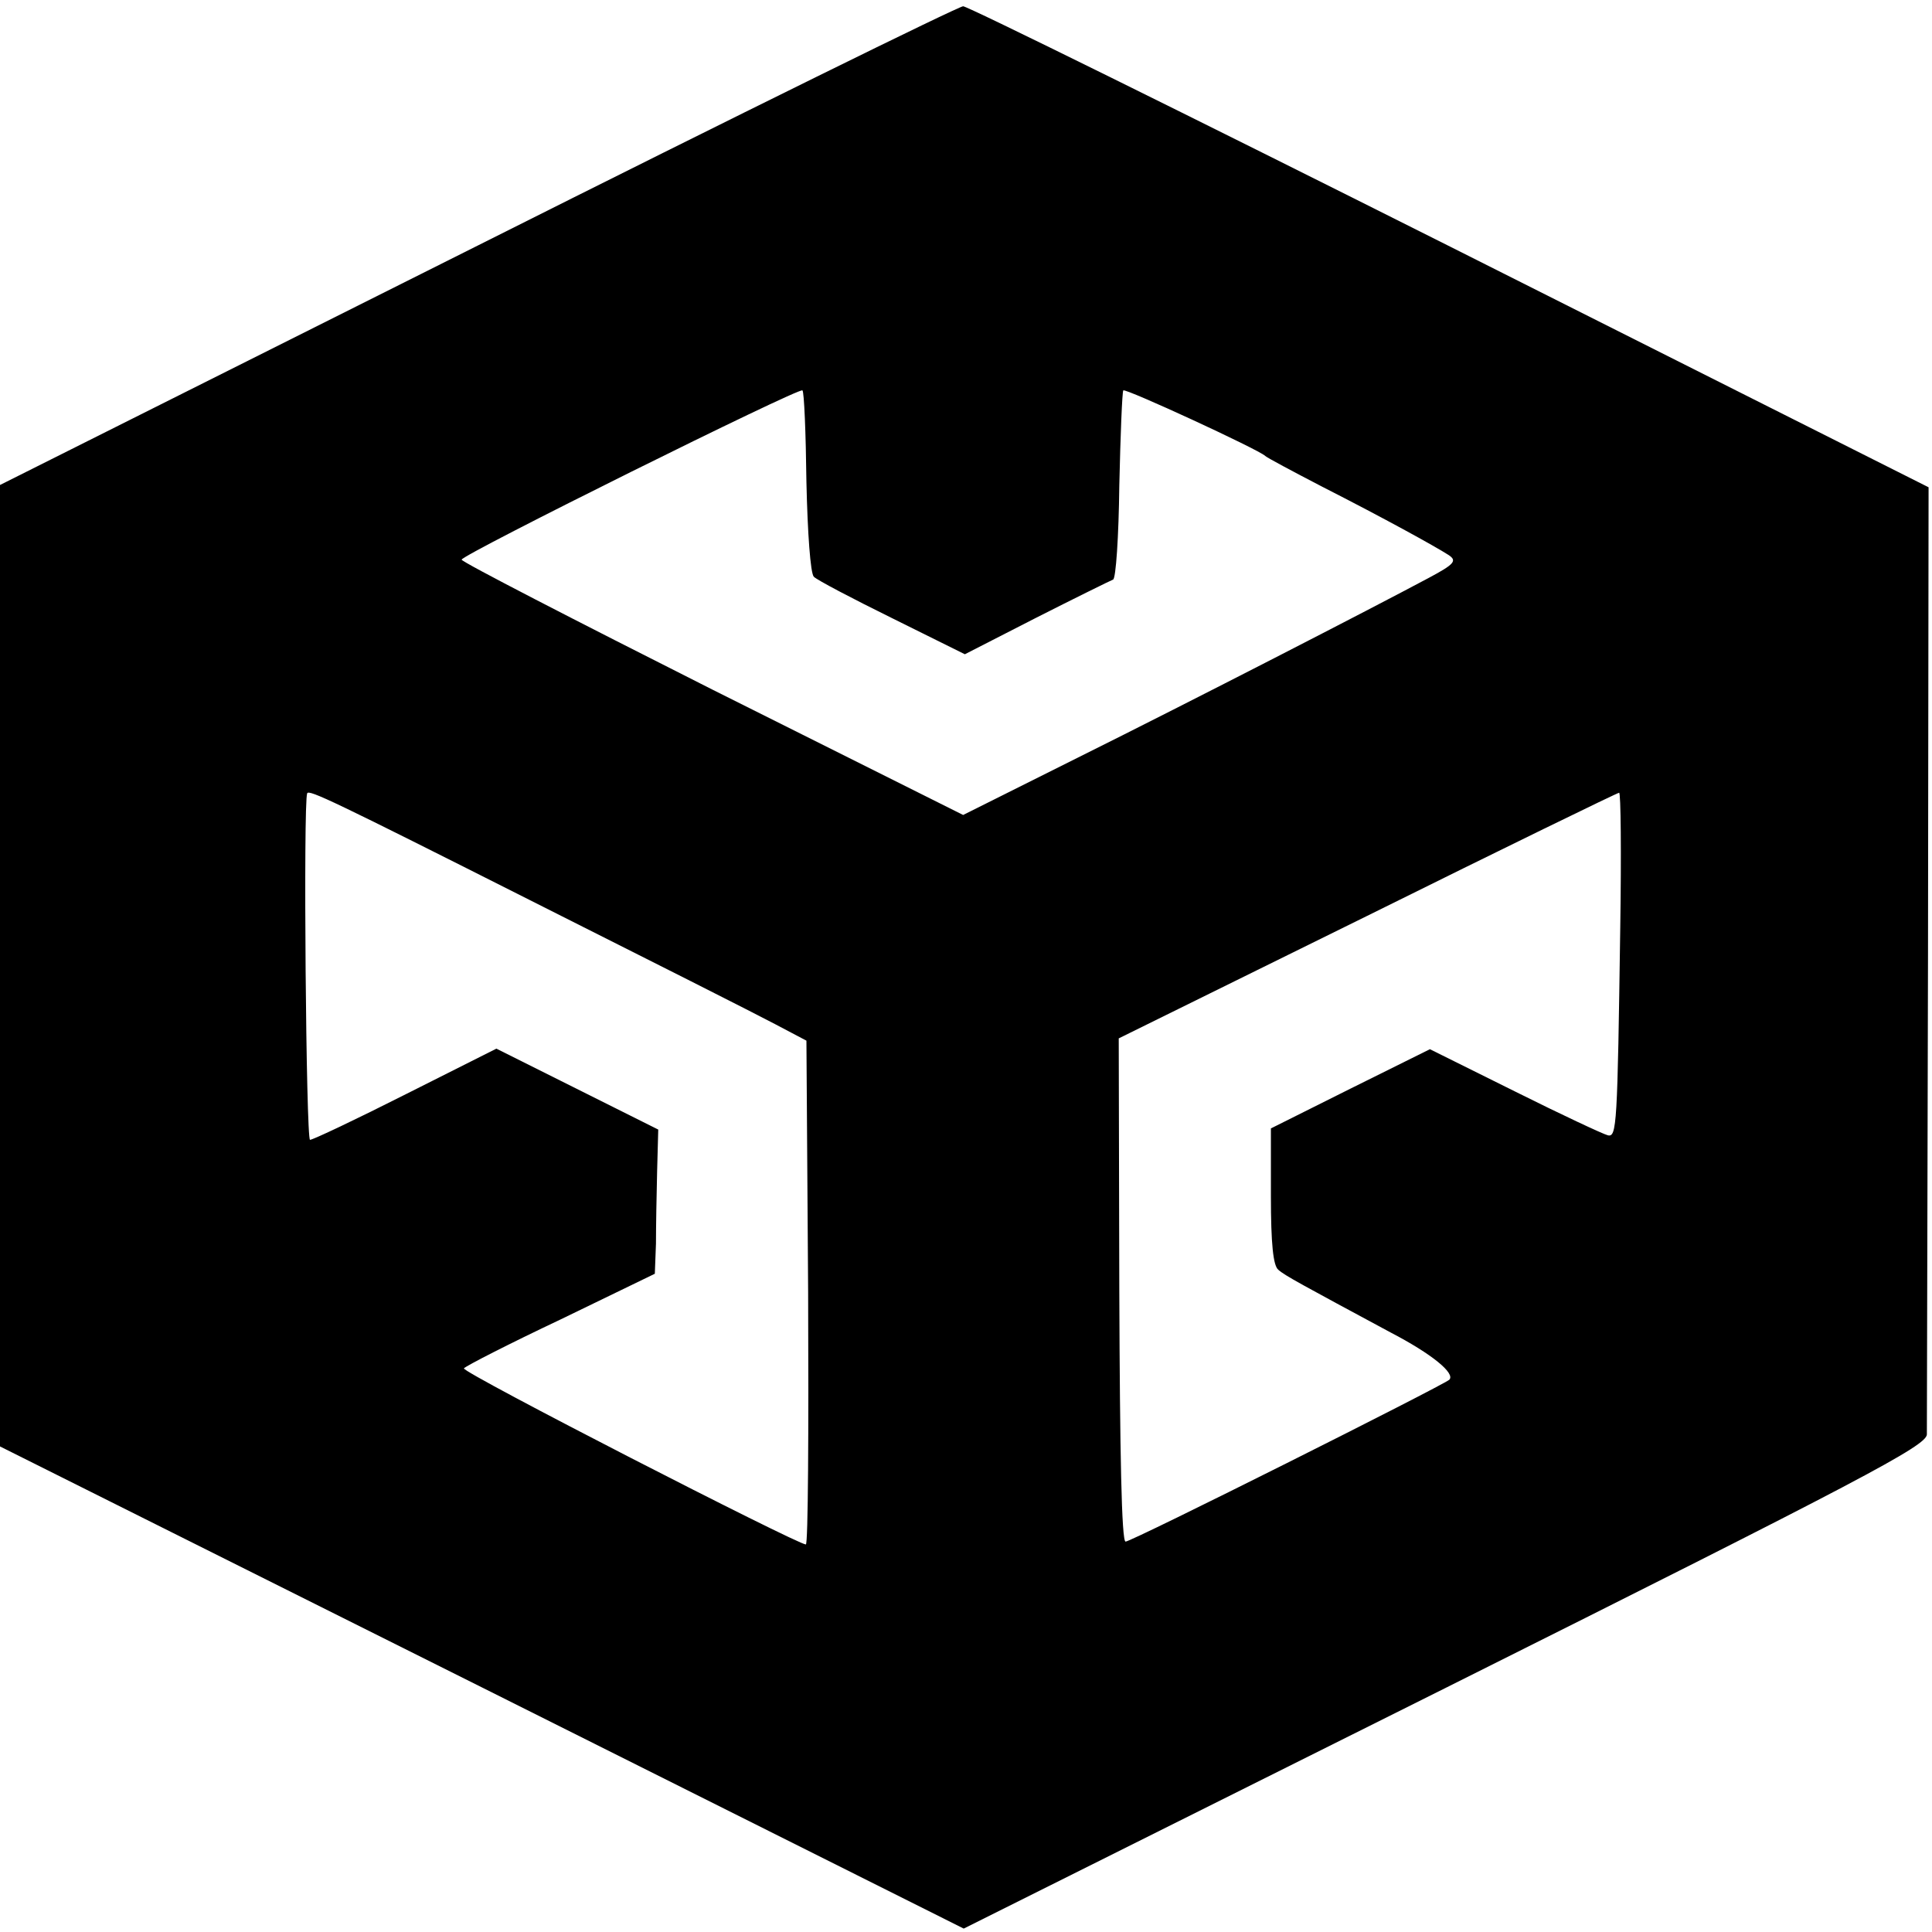
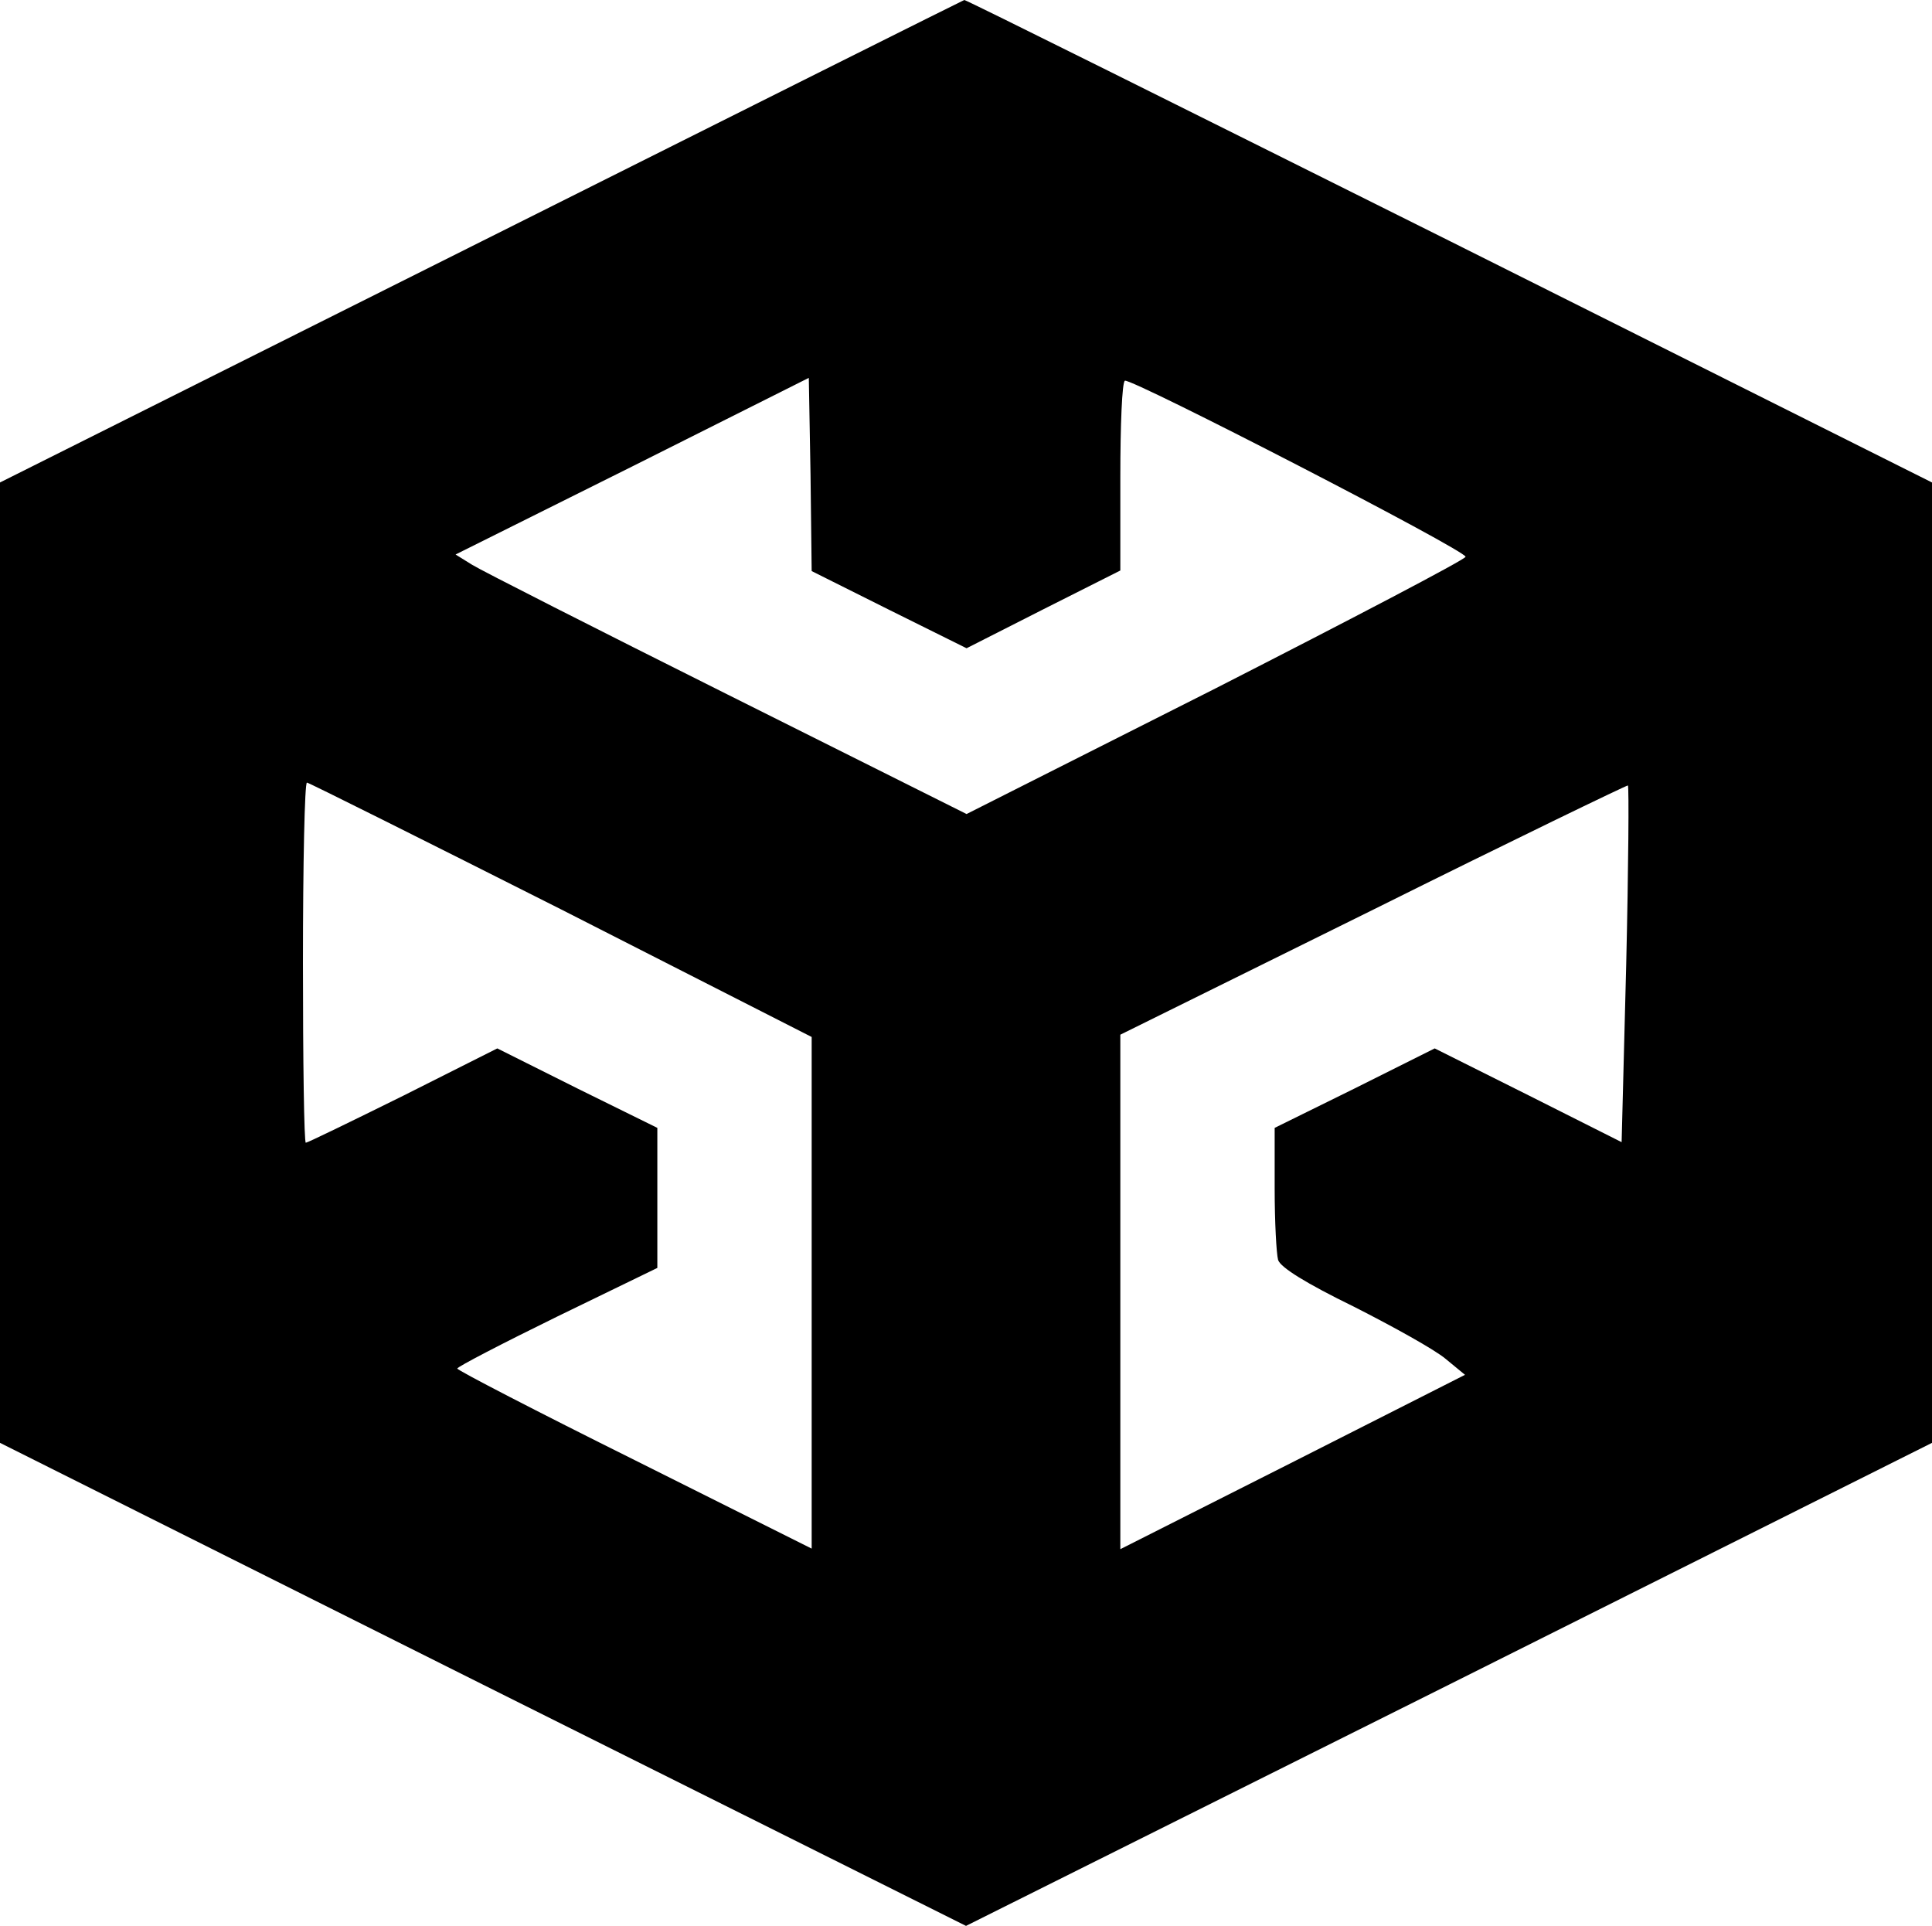
- <svg xmlns="http://www.w3.org/2000/svg" width="339pt" height="339pt" version="1" viewBox="0 0 339 339">
-   <path d="M83.8 43.1L0 85.1v168.7l84.6 42.3 84.5 42.3 84.5-42.2c73.4-36.7 84.4-42.5 84.5-44.5 0-1.2.1-39.1.2-84.2l.1-82-83.9-42.2C208.3 20.1 169.8 1.1 169 1.1c-.8 0-39.2 18.9-85.2 42zm57.7 41.5c.2 8.9.7 16 1.3 16.6.6.6 6.7 3.8 13.8 7.3l12.7 6.3 12.5-6.4c6.9-3.5 13-6.5 13.5-6.7.5-.1 1-7.6 1.1-16.5.2-8.9.5-16.4.7-16.7.4-.4 23.8 10.4 24.9 11.5.3.3 4.8 2.7 10 5.4 10.8 5.5 19.7 10.4 22.2 12 1.5 1 1 1.6-3.5 4-10.1 5.4-41.4 21.5-61.5 31.5L169 143l-44-22c-24.2-12.2-44-22.4-44-22.8.1-.9 59.3-30.3 59.8-29.7.3.2.6 7.5.7 16.1zm-48.6 73.3c20.7 10.4 40.1 20.2 43.1 21.8l5.5 2.9.3 44.2c.1 24.3 0 44.2-.4 44.2-1.5 0-60.4-30.2-60-30.9.3-.4 7.9-4.3 17-8.6l16.5-8 .2-5.3c0-2.8.1-8.5.2-12.6l.2-7.4-14.2-7.1-14.2-7.1-15.9 8c-8.7 4.4-16.3 8-16.8 8-.7 0-1.2-59.2-.5-60.8.3-.7 4.5 1.3 39 18.7zm191.4 4.8c-.5 34.9-.6 36.9-2.2 36.5-.8-.2-8.1-3.6-16.3-7.7l-14.9-7.4L237 191l-14 7v11.9c0 8.3.4 12.2 1.3 12.9 1.1 1 4.1 2.6 19.7 11 7.3 3.8 11.4 7.2 10.3 8.3-1.3 1.1-55.7 28.4-56.8 28.4-.7 0-1-15.4-1.1-44.1l-.1-44.2 43.6-21.5c24-11.9 43.9-21.6 44.2-21.6.3-.1.4 10.6.2 23.6z" />
+ <svg xmlns="http://www.w3.org/2000/svg" width="422.5" height="421.125" viewBox="0 0 338 336.9">
+   <path d="M84.3 42.2L0 84.4v168l84.5 42.3 84.5 42.2 84.5-42.2 84.5-42.3v-168l-84.5-42.3C207 18.9 168.9-.1 168.7 0c-.1 0-38.1 19-84.4 42.2zm71.3 64.5l13.5 6.7 13.4-6.8 13.5-6.8V83.4c0-9 .3-16.6.8-16.8 1.1-.5 59.7 29.7 59.6 30.8-.1.5-19.8 10.8-43.7 23l-43.6 22-41.8-20.9c-23-11.5-43.1-21.7-44.7-22.7L79.7 97l30.9-15.4 30.9-15.5.3 16.9.2 16.9 13.6 6.8zm-57.4 52.4l43.8 22.3v89.5l-31-15.5c-17.1-8.5-31-15.7-31-16 0-.3 7.9-4.4 17.5-9.1l17.5-8.5v-24.5l-14-6.9-14-7-16.5 8.3c-9.1 4.5-16.7 8.2-17 8.2-.3 0-.5-14.2-.5-31.5s.3-31.5.7-31.5c.3 0 20.3 10 44.5 22.2zm186.3 9.7l-.8 31-16.3-8.2-16.4-8.2-14 7-14 6.9v10.6c0 5.8.3 11.4.6 12.5.4 1.3 4.9 4.1 13.3 8.2 6.9 3.5 14.1 7.5 16 9.1l3.4 2.8-30.2 15.3L196 271v-90l44.3-21.9c24.3-12.1 44.4-21.8 44.5-21.7.2.2.1 14.3-.3 31.4z" />
</svg>
